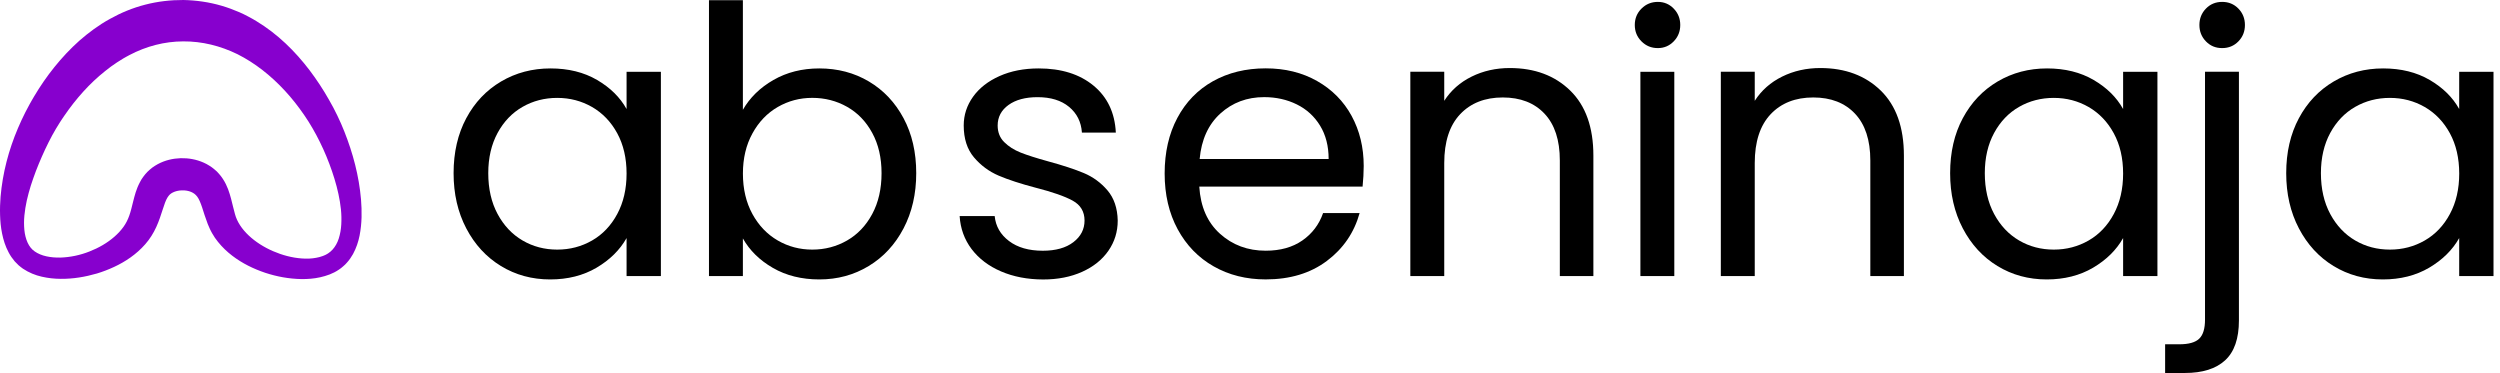
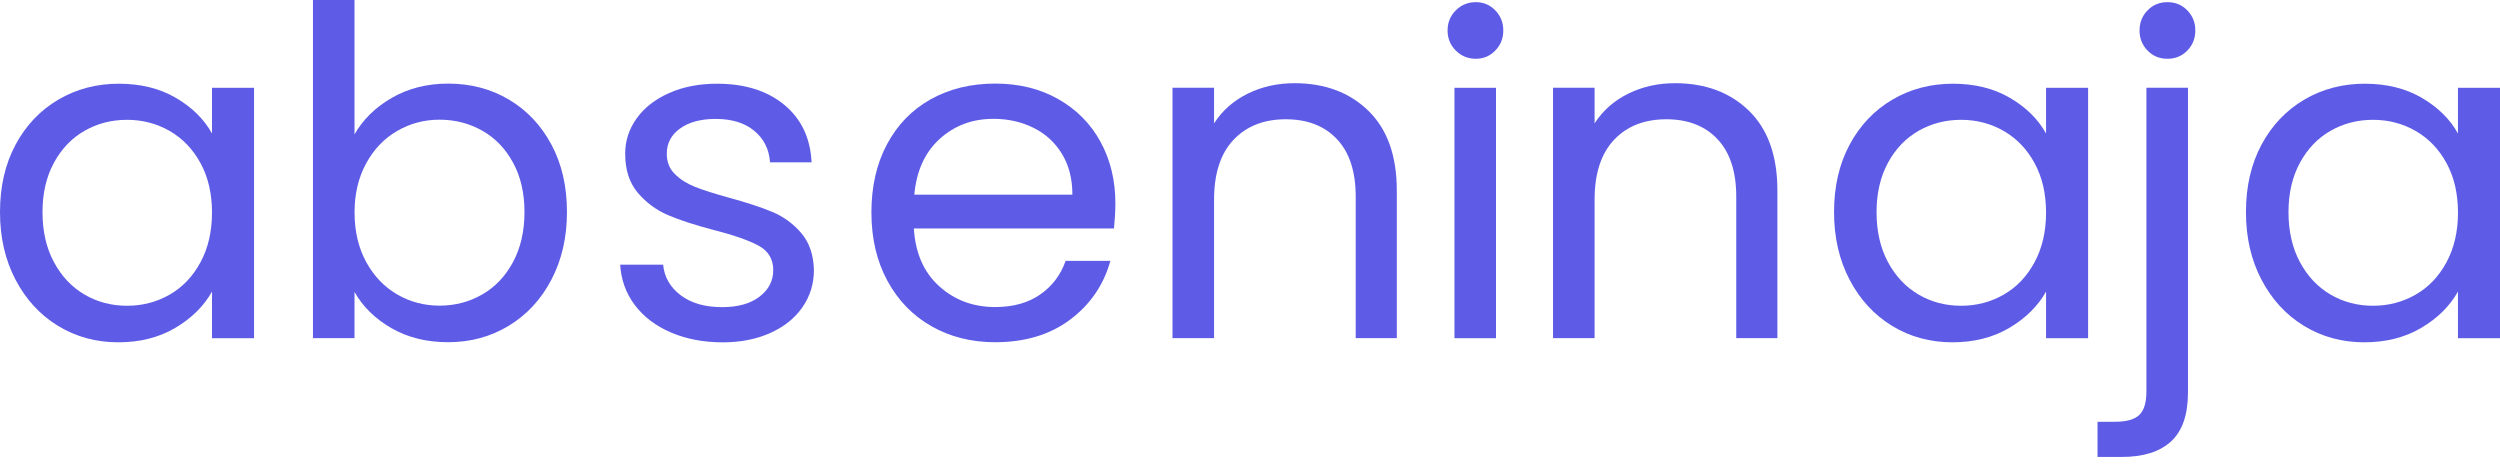
- <svg xmlns="http://www.w3.org/2000/svg" width="248" height="37" viewBox="0 0 248 37" fill="none">
-   <path d="M46.254 11.726C47.093 10.159 48.245 8.947 49.71 8.082C51.175 7.219 52.811 6.788 54.611 6.788C56.386 6.788 57.926 7.17 59.233 7.933C60.54 8.697 61.514 9.658 62.156 10.817V7.12H65.56V27.388H62.156V23.616C61.491 24.797 60.497 25.778 59.18 26.555C57.86 27.332 56.326 27.72 54.575 27.72C52.775 27.72 51.148 27.276 49.694 26.39C48.239 25.502 47.093 24.257 46.254 22.654C45.414 21.051 44.996 19.227 44.996 17.18C44.996 15.11 45.417 13.289 46.254 11.726ZM61.231 13.223C60.616 12.091 59.783 11.222 58.736 10.616C57.689 10.014 56.537 9.711 55.28 9.711C54.022 9.711 52.877 10.007 51.84 10.6C50.803 11.192 49.977 12.055 49.361 13.187C48.745 14.323 48.436 15.653 48.436 17.18C48.436 18.734 48.745 20.083 49.361 21.229C49.977 22.375 50.803 23.25 51.84 23.856C52.877 24.462 54.022 24.761 55.28 24.761C56.537 24.761 57.689 24.458 58.736 23.856C59.783 23.253 60.616 22.378 61.231 21.229C61.847 20.083 62.156 18.747 62.156 17.216C62.156 15.689 61.847 14.356 61.231 13.223Z" fill="black" />
-   <path d="M76.726 7.933C78.056 7.17 79.573 6.788 81.275 6.788C83.099 6.788 84.738 7.219 86.193 8.082C87.648 8.944 88.793 10.159 89.633 11.726C90.472 13.292 90.89 15.11 90.89 17.18C90.89 19.227 90.472 21.051 89.633 22.654C88.793 24.257 87.641 25.502 86.176 26.39C84.708 27.279 83.076 27.72 81.275 27.72C79.524 27.72 77.99 27.338 76.67 26.575C75.35 25.811 74.359 24.837 73.694 23.652V27.388H70.33V0.02H73.694V10.893C74.385 9.685 75.396 8.697 76.726 7.933ZM86.525 13.184C85.91 12.051 85.077 11.186 84.03 10.596C82.983 10.004 81.831 9.708 80.574 9.708C79.339 9.708 78.2 10.011 77.154 10.613C76.107 11.219 75.267 12.091 74.639 13.24C74.01 14.385 73.697 15.712 73.697 17.216C73.697 18.744 74.013 20.083 74.639 21.229C75.267 22.375 76.107 23.25 77.154 23.856C78.2 24.462 79.343 24.761 80.574 24.761C81.831 24.761 82.983 24.458 84.03 23.856C85.077 23.253 85.91 22.378 86.525 21.229C87.141 20.083 87.45 18.734 87.45 17.18C87.45 15.649 87.144 14.319 86.525 13.184Z" fill="black" />
-   <path d="M99.304 26.924C98.07 26.394 97.099 25.653 96.381 24.705C95.667 23.757 95.272 22.664 95.196 21.433H98.672C98.771 22.444 99.245 23.27 100.097 23.912C100.947 24.554 102.063 24.873 103.445 24.873C104.726 24.873 105.74 24.59 106.477 24.024C107.218 23.457 107.586 22.743 107.586 21.877C107.586 20.989 107.191 20.33 106.401 19.899C105.611 19.468 104.39 19.043 102.741 18.622C101.236 18.227 100.009 17.825 99.061 17.42C98.112 17.012 97.296 16.41 96.618 15.61C95.94 14.81 95.601 13.753 95.601 12.446C95.601 11.409 95.91 10.461 96.526 9.599C97.141 8.737 98.017 8.052 99.153 7.545C100.285 7.041 101.582 6.788 103.037 6.788C105.279 6.788 107.092 7.354 108.472 8.49C109.851 9.625 110.592 11.176 110.69 13.151H107.326C107.254 12.091 106.826 11.242 106.049 10.6C105.272 9.958 104.232 9.639 102.925 9.639C101.717 9.639 100.756 9.899 100.041 10.415C99.327 10.932 98.968 11.61 98.968 12.45C98.968 13.115 99.182 13.664 99.617 14.096C100.048 14.527 100.591 14.873 101.243 15.133C101.895 15.393 102.803 15.682 103.962 16.002C105.417 16.397 106.599 16.785 107.514 17.167C108.426 17.549 109.209 18.122 109.861 18.885C110.513 19.649 110.852 20.65 110.878 21.881C110.878 22.99 110.569 23.988 109.953 24.876C109.337 25.765 108.468 26.46 107.346 26.966C106.223 27.47 104.936 27.724 103.481 27.724C101.931 27.72 100.539 27.454 99.304 26.924Z" fill="black" />
-   <path d="M135.168 18.51H118.969C119.091 20.508 119.776 22.065 121.023 23.188C122.268 24.31 123.779 24.87 125.553 24.87C127.008 24.87 128.222 24.531 129.197 23.852C130.171 23.174 130.856 22.269 131.251 21.134H134.875C134.332 23.082 133.249 24.666 131.62 25.887C129.993 27.108 127.969 27.717 125.553 27.717C123.63 27.717 121.909 27.286 120.395 26.423C118.877 25.561 117.689 24.333 116.826 22.743C115.964 21.153 115.533 19.31 115.533 17.213C115.533 15.116 115.951 13.279 116.79 11.703C117.629 10.126 118.805 8.911 120.322 8.058C121.84 7.209 123.581 6.781 125.556 6.781C127.479 6.781 129.18 7.199 130.658 8.039C132.136 8.878 133.279 10.03 134.079 11.495C134.878 12.963 135.28 14.619 135.28 16.469C135.277 17.117 135.241 17.796 135.168 18.51ZM130.951 12.463C130.385 11.538 129.615 10.837 128.641 10.356C127.666 9.876 126.586 9.635 125.405 9.635C123.703 9.635 122.254 10.178 121.06 11.261C119.865 12.348 119.18 13.849 119.005 15.774H131.801C131.801 14.491 131.518 13.388 130.951 12.463Z" fill="black" />
-   <path d="M155.768 8.987C157.296 10.478 158.063 12.631 158.063 15.439V27.385H154.735V15.92C154.735 13.898 154.228 12.351 153.217 11.278C152.207 10.205 150.824 9.668 149.076 9.668C147.302 9.668 145.89 10.225 144.843 11.334C143.796 12.444 143.269 14.06 143.269 16.18V27.385H139.905V7.117H143.269V10.001C143.934 8.964 144.843 8.164 145.988 7.598C147.134 7.032 148.398 6.749 149.78 6.749C152.243 6.752 154.241 7.496 155.768 8.987Z" fill="black" />
-   <path d="M162.836 4.105C162.391 3.661 162.171 3.121 162.171 2.479C162.171 1.837 162.391 1.294 162.836 0.853C163.28 0.409 163.82 0.188 164.462 0.188C165.077 0.188 165.601 0.409 166.032 0.853C166.463 1.297 166.681 1.841 166.681 2.479C166.681 3.121 166.463 3.664 166.032 4.105C165.601 4.55 165.077 4.77 164.462 4.77C163.823 4.774 163.28 4.55 162.836 4.105ZM166.091 7.121V27.388H162.727V7.121H166.091Z" fill="black" />
-   <path d="M186.573 8.987C188.1 10.478 188.867 12.631 188.867 15.439V27.385H185.536V15.92C185.536 13.898 185.029 12.351 184.018 11.278C183.008 10.205 181.625 9.668 179.877 9.668C178.103 9.668 176.691 10.225 175.644 11.334C174.597 12.444 174.071 14.06 174.071 16.18V27.385H170.706V7.117H174.071V10.001C174.736 8.964 175.644 8.164 176.79 7.598C177.935 7.032 179.199 6.749 180.582 6.749C183.047 6.752 185.042 7.496 186.573 8.987Z" fill="black" />
-   <path d="M194.71 11.726C195.55 10.159 196.702 8.947 198.167 8.082C199.631 7.219 201.267 6.788 203.068 6.788C204.842 6.788 206.383 7.17 207.69 7.933C208.997 8.697 209.971 9.658 210.613 10.817V7.12H214.017V27.388H210.613V23.616C209.948 24.797 208.954 25.778 207.637 26.555C206.317 27.332 204.783 27.72 203.032 27.72C201.231 27.72 199.605 27.276 198.15 26.39C196.695 25.502 195.55 24.257 194.71 22.654C193.871 21.051 193.453 19.227 193.453 17.18C193.453 15.11 193.871 13.289 194.71 11.726ZM209.688 13.223C209.072 12.091 208.239 11.222 207.193 10.616C206.146 10.014 204.994 9.711 203.736 9.711C202.479 9.711 201.333 10.007 200.296 10.6C199.259 11.192 198.433 12.055 197.818 13.187C197.202 14.323 196.893 15.653 196.893 17.18C196.893 18.734 197.202 20.083 197.818 21.229C198.433 22.375 199.259 23.25 200.296 23.856C201.333 24.462 202.479 24.761 203.736 24.761C204.994 24.761 206.146 24.458 207.193 23.856C208.239 23.253 209.072 22.378 209.688 21.229C210.303 20.083 210.613 18.747 210.613 17.216C210.613 15.689 210.303 14.356 209.688 13.223Z" fill="black" />
-   <path d="M222.101 31.786C222.101 33.587 221.644 34.903 220.732 35.743C219.82 36.582 218.487 37 216.739 37H214.78V34.153H216.186C217.124 34.153 217.782 33.968 218.164 33.596C218.546 33.228 218.737 32.599 218.737 31.71V7.117H222.101V31.786ZM218.829 4.105C218.398 3.661 218.181 3.121 218.181 2.479C218.181 1.837 218.398 1.294 218.829 0.853C219.26 0.409 219.797 0.188 220.439 0.188C221.081 0.188 221.617 0.409 222.049 0.853C222.48 1.297 222.697 1.841 222.697 2.479C222.697 3.121 222.48 3.664 222.049 4.105C221.617 4.55 221.081 4.77 220.439 4.77C219.797 4.774 219.26 4.55 218.829 4.105Z" fill="black" />
-   <path d="M228.05 11.726C228.889 10.159 230.041 8.947 231.506 8.082C232.971 7.219 234.607 6.788 236.407 6.788C238.182 6.788 239.722 7.17 241.029 7.933C242.336 8.697 243.31 9.658 243.952 10.817V7.12H247.356V27.388H243.952V23.616C243.287 24.797 242.293 25.778 240.976 26.555C239.656 27.332 238.122 27.72 236.371 27.72C234.571 27.72 232.944 27.276 231.489 26.39C230.034 25.502 228.889 24.257 228.05 22.654C227.21 21.051 226.792 19.227 226.792 17.18C226.792 15.11 227.213 13.289 228.05 11.726ZM243.03 13.223C242.415 12.091 241.582 11.222 240.535 10.616C239.489 10.014 238.336 9.711 237.079 9.711C235.821 9.711 234.676 10.007 233.639 10.6C232.602 11.192 231.776 12.055 231.16 13.187C230.545 14.323 230.235 15.653 230.235 17.18C230.235 18.734 230.545 20.083 231.16 21.229C231.776 22.375 232.602 23.25 233.639 23.856C234.676 24.462 235.821 24.761 237.079 24.761C238.336 24.761 239.489 24.458 240.535 23.856C241.582 23.253 242.415 22.378 243.03 21.229C243.646 20.083 243.955 18.747 243.955 17.216C243.952 15.689 243.646 14.356 243.03 13.223Z" fill="black" />
-   <path d="M18.174 4.105C16.318 4.112 14.511 4.582 12.835 5.465C12.625 5.57 12.421 5.695 12.213 5.81C12.012 5.942 11.802 6.057 11.604 6.192C11.199 6.452 10.811 6.745 10.429 7.051C9.662 7.66 8.934 8.348 8.26 9.092C7.582 9.839 6.956 10.639 6.377 11.485L6.156 11.811L5.949 12.127C5.814 12.341 5.679 12.552 5.55 12.772C5.29 13.21 5.047 13.661 4.816 14.122C4.356 15.04 3.941 15.992 3.566 16.956C3.388 17.44 3.21 17.924 3.055 18.415C2.904 18.905 2.769 19.399 2.657 19.892C2.548 20.386 2.469 20.883 2.42 21.374C2.371 21.864 2.374 22.348 2.417 22.809C2.463 23.27 2.571 23.704 2.739 24.07C2.91 24.439 3.138 24.735 3.444 24.942C3.76 25.163 4.158 25.331 4.599 25.426C5.04 25.525 5.514 25.561 5.998 25.551C6.963 25.521 7.954 25.314 8.872 24.949C9.79 24.593 10.653 24.093 11.351 23.481C11.7 23.174 12.009 22.845 12.256 22.496C12.506 22.144 12.677 21.799 12.825 21.384C12.973 20.972 13.082 20.505 13.217 19.958C13.359 19.419 13.5 18.787 13.879 18.076L14.024 17.812C14.079 17.723 14.142 17.638 14.201 17.552C14.316 17.378 14.471 17.216 14.616 17.055C14.768 16.9 14.942 16.759 15.11 16.624C15.284 16.505 15.465 16.38 15.646 16.285C16.381 15.89 17.157 15.719 17.924 15.692C18.695 15.676 19.468 15.804 20.212 16.137C20.304 16.176 20.396 16.226 20.489 16.272C20.581 16.318 20.67 16.374 20.759 16.43C20.936 16.545 21.114 16.657 21.275 16.805L21.519 17.019C21.591 17.098 21.664 17.177 21.736 17.256C21.884 17.414 21.996 17.585 22.115 17.756C22.566 18.447 22.757 19.119 22.918 19.698C23.076 20.278 23.175 20.791 23.306 21.226C23.711 22.776 25.288 24.142 27.095 24.919C28 25.311 28.982 25.574 29.949 25.64C30.433 25.676 30.914 25.66 31.358 25.574C31.47 25.551 31.582 25.535 31.687 25.502C31.796 25.475 31.898 25.439 32 25.403C32.105 25.37 32.194 25.321 32.293 25.281C32.379 25.229 32.477 25.189 32.553 25.133C32.879 24.919 33.139 24.629 33.346 24.261C33.557 23.895 33.685 23.451 33.771 22.987C33.857 22.519 33.876 22.026 33.867 21.525C33.857 21.025 33.804 20.518 33.718 20.008C33.554 18.994 33.277 17.983 32.938 16.992C32.599 16.005 32.201 15.031 31.737 14.096C31.506 13.628 31.263 13.167 31.003 12.723C30.874 12.499 30.739 12.279 30.604 12.061C30.463 11.844 30.331 11.64 30.176 11.413C29.584 10.554 28.952 9.744 28.254 8.993C26.868 7.492 25.272 6.238 23.563 5.379C21.855 4.543 20.031 4.092 18.174 4.105ZM18.198 0C19.468 0.027 20.745 0.208 21.967 0.566C22.276 0.645 22.569 0.764 22.872 0.863C23.168 0.975 23.464 1.09 23.751 1.215C24.037 1.343 24.324 1.475 24.597 1.626C24.877 1.768 25.146 1.926 25.413 2.084C27.549 3.371 29.288 5.099 30.713 6.972C31.424 7.914 32.072 8.898 32.639 9.905C32.777 10.146 32.925 10.412 33.063 10.669C33.198 10.929 33.333 11.189 33.458 11.452C33.712 11.979 33.949 12.509 34.16 13.049C35.012 15.202 35.611 17.44 35.812 19.777C35.907 20.946 35.911 22.144 35.67 23.372C35.549 23.984 35.344 24.603 35.019 25.202C34.851 25.498 34.657 25.788 34.419 26.048L34.239 26.242C34.179 26.308 34.107 26.361 34.041 26.42L33.837 26.591L33.62 26.746C33.034 27.151 32.389 27.362 31.763 27.506C31.131 27.648 30.506 27.691 29.89 27.684C28.659 27.661 27.464 27.441 26.312 27.062C25.163 26.674 24.047 26.14 23.033 25.363C22.526 24.975 22.049 24.524 21.624 23.994C21.41 23.731 21.216 23.451 21.038 23.132C20.943 22.977 20.88 22.822 20.801 22.668C20.729 22.513 20.67 22.361 20.604 22.21C20.37 21.608 20.206 21.051 20.051 20.577C19.893 20.107 19.732 19.721 19.56 19.501C19.386 19.28 19.228 19.159 18.961 19.04C18.701 18.928 18.362 18.869 18.033 18.885C17.704 18.892 17.381 18.974 17.141 19.096C16.897 19.221 16.779 19.336 16.611 19.596C16.45 19.85 16.295 20.291 16.134 20.801C15.969 21.315 15.781 21.907 15.505 22.513C15.235 23.115 14.85 23.731 14.405 24.231C13.961 24.738 13.467 25.169 12.947 25.538C12.427 25.907 11.884 26.216 11.324 26.476C10.765 26.736 10.195 26.957 9.616 27.131C8.451 27.47 7.252 27.674 6.018 27.661C5.399 27.658 4.774 27.592 4.142 27.447C3.513 27.306 2.871 27.049 2.278 26.654C2.13 26.555 1.989 26.43 1.844 26.315C1.712 26.19 1.581 26.061 1.459 25.926C1.225 25.65 1.021 25.354 0.86 25.047C0.53 24.435 0.336 23.797 0.208 23.174C0.08 22.549 0.024 21.93 0.007 21.321C-0.013 20.712 0.01 20.113 0.056 19.517C0.261 17.147 0.863 14.876 1.778 12.723C2.009 12.183 2.252 11.65 2.522 11.123C2.654 10.86 2.795 10.597 2.94 10.336L3.161 9.945L3.378 9.573C3.977 8.565 4.649 7.581 5.399 6.653C6.146 5.725 6.973 4.839 7.881 4.029C8.799 3.229 9.797 2.486 10.896 1.88C11.989 1.268 13.174 0.777 14.412 0.461C15.643 0.142 16.927 -0.006 18.198 0Z" fill="#8700CE" />
+ <svg xmlns="http://www.w3.org/2000/svg" width="181" height="34" viewBox="0 0 181 34" fill="none">
+   <path d="M1.125 10.477C1.876 9.076 2.906 7.992 4.216 7.218C5.526 6.446 6.99 6.061 8.6 6.061C10.187 6.061 11.565 6.402 12.734 7.085C13.903 7.768 14.775 8.628 15.349 9.664V6.358H18.393V24.486H15.349V21.112C14.754 22.169 13.865 23.046 12.687 23.741C11.506 24.436 10.134 24.783 8.568 24.783C6.957 24.783 5.503 24.386 4.202 23.594C2.9 22.799 1.876 21.686 1.125 20.252C0.374 18.818 0 17.187 0 15.356C0 13.504 0.377 11.876 1.125 10.477ZM14.521 11.817C13.971 10.804 13.226 10.027 12.29 9.485C11.353 8.946 10.323 8.675 9.198 8.675C8.073 8.675 7.049 8.94 6.121 9.47C5.194 10 4.455 10.771 3.904 11.784C3.354 12.8 3.077 13.99 3.077 15.356C3.077 16.745 3.354 17.953 3.904 18.977C4.455 20.002 5.194 20.785 6.121 21.327C7.049 21.869 8.073 22.137 9.198 22.137C10.323 22.137 11.353 21.866 12.29 21.327C13.226 20.788 13.971 20.005 14.521 18.977C15.072 17.953 15.349 16.757 15.349 15.388C15.349 14.022 15.072 12.829 14.521 11.817Z" fill="#5E5CE6" />
+   <path d="M28.379 7.078C29.569 6.395 30.926 6.053 32.448 6.053C34.079 6.053 35.545 6.439 36.847 7.211C38.148 7.982 39.173 9.068 39.924 10.47C40.674 11.871 41.048 13.497 41.048 15.349C41.048 17.18 40.674 18.811 39.924 20.245C39.173 21.679 38.142 22.792 36.832 23.587C35.519 24.382 34.059 24.776 32.448 24.776C30.882 24.776 29.51 24.435 28.329 23.752C27.148 23.069 26.262 22.197 25.667 21.137V24.479H22.658V0H25.667V9.725C26.286 8.645 27.189 7.761 28.379 7.078ZM37.144 11.774C36.594 10.761 35.849 9.987 34.912 9.46C33.976 8.93 32.946 8.665 31.821 8.665C30.717 8.665 29.698 8.936 28.762 9.475C27.826 10.017 27.075 10.797 26.512 11.824C25.95 12.849 25.67 14.036 25.67 15.381C25.67 16.747 25.953 17.946 26.512 18.97C27.075 19.995 27.826 20.778 28.762 21.32C29.698 21.861 30.72 22.129 31.821 22.129C32.946 22.129 33.976 21.859 34.912 21.32C35.849 20.781 36.594 19.998 37.144 18.97C37.695 17.946 37.972 16.738 37.972 15.349C37.972 13.98 37.698 12.79 37.144 11.774Z" fill="#5E5CE6" />
+   <path d="M48.575 24.071C47.471 23.597 46.602 22.934 45.96 22.086C45.321 21.238 44.968 20.261 44.9 19.16H48.01C48.098 20.064 48.522 20.803 49.285 21.377C50.044 21.951 51.042 22.237 52.279 22.237C53.424 22.237 54.331 21.983 54.991 21.477C55.653 20.971 55.983 20.332 55.983 19.557C55.983 18.762 55.63 18.173 54.923 17.788C54.216 17.402 53.124 17.022 51.649 16.645C50.303 16.292 49.205 15.933 48.357 15.571C47.509 15.206 46.779 14.667 46.172 13.951C45.566 13.236 45.263 12.291 45.263 11.122C45.263 10.194 45.539 9.346 46.09 8.575C46.641 7.804 47.424 7.191 48.44 6.738C49.452 6.287 50.612 6.061 51.914 6.061C53.919 6.061 55.541 6.567 56.775 7.583C58.008 8.599 58.671 9.985 58.759 11.752H55.75C55.685 10.804 55.303 10.044 54.608 9.47C53.913 8.896 52.983 8.61 51.814 8.61C50.733 8.61 49.873 8.843 49.234 9.305C48.596 9.767 48.275 10.374 48.275 11.125C48.275 11.72 48.466 12.211 48.855 12.597C49.24 12.983 49.726 13.292 50.309 13.524C50.892 13.757 51.705 14.016 52.741 14.302C54.042 14.655 55.099 15.002 55.918 15.344C56.734 15.685 57.434 16.198 58.017 16.881C58.6 17.564 58.904 18.459 58.927 19.56C58.927 20.552 58.65 21.445 58.1 22.239C57.549 23.035 56.772 23.656 55.768 24.109C54.764 24.56 53.613 24.786 52.311 24.786C50.924 24.783 49.679 24.545 48.575 24.071Z" fill="#5E5CE6" />
+   <path d="M80.653 16.541H66.164C66.273 18.329 66.885 19.721 68.001 20.725C69.114 21.729 70.465 22.23 72.052 22.23C73.354 22.23 74.44 21.927 75.312 21.32C76.183 20.713 76.796 19.904 77.149 18.888H80.391C79.905 20.631 78.936 22.047 77.479 23.14C76.024 24.232 74.213 24.777 72.052 24.777C70.333 24.777 68.793 24.391 67.439 23.619C66.081 22.848 65.018 21.75 64.247 20.328C63.475 18.906 63.09 17.257 63.09 15.381C63.09 13.506 63.464 11.863 64.215 10.453C64.965 9.042 66.016 7.956 67.374 7.193C68.731 6.434 70.289 6.051 72.055 6.051C73.775 6.051 75.297 6.425 76.619 7.176C77.941 7.926 78.963 8.957 79.678 10.267C80.394 11.58 80.753 13.061 80.753 14.716C80.75 15.296 80.717 15.902 80.653 16.541ZM76.881 11.133C76.375 10.305 75.686 9.678 74.814 9.248C73.943 8.818 72.977 8.604 71.92 8.604C70.398 8.604 69.102 9.089 68.033 10.058C66.965 11.03 66.352 12.372 66.196 14.095H77.641C77.641 12.946 77.387 11.96 76.881 11.133Z" fill="#5E5CE6" />
+   <path d="M99.077 8.026C100.443 9.359 101.129 11.285 101.129 13.796V24.481H98.153V14.226C98.153 12.418 97.699 11.035 96.796 10.075C95.892 9.115 94.655 8.635 93.091 8.635C91.504 8.635 90.241 9.133 89.305 10.125C88.369 11.117 87.898 12.563 87.898 14.459V24.481H84.889V6.353H87.898V8.932C88.493 8.005 89.305 7.29 90.33 6.783C91.354 6.277 92.485 6.023 93.722 6.023C95.924 6.026 97.711 6.692 99.077 8.026Z" fill="#5E5CE6" />
+   <path d="M105.399 3.66C105.002 3.263 104.805 2.78 104.805 2.205C104.805 1.631 105.002 1.146 105.399 0.751C105.797 0.354 106.28 0.156 106.854 0.156C107.405 0.156 107.873 0.354 108.258 0.751C108.644 1.148 108.838 1.634 108.838 2.205C108.838 2.78 108.644 3.265 108.258 3.66C107.873 4.057 107.405 4.255 106.854 4.255C106.283 4.258 105.797 4.057 105.399 3.66ZM108.311 6.357V24.485H105.302V6.357H108.311Z" fill="#5E5CE6" />
+   <path d="M126.631 8.026C127.997 9.359 128.683 11.285 128.683 13.796V24.481H125.704V14.226C125.704 12.418 125.25 11.035 124.346 10.075C123.442 9.115 122.206 8.635 120.642 8.635C119.055 8.635 117.792 9.133 116.856 10.125C115.92 11.117 115.449 12.563 115.449 14.459V24.481H112.439V6.353H115.449V8.932C116.043 8.005 116.856 7.29 117.881 6.783C118.905 6.277 120.036 6.023 121.272 6.023C123.478 6.026 125.262 6.692 126.631 8.026Z" fill="#5E5CE6" />
+   <path d="M133.91 10.477C134.661 9.076 135.691 7.992 137.001 7.218C138.312 6.446 139.775 6.061 141.385 6.061C142.972 6.061 144.35 6.402 145.519 7.085C146.688 7.768 147.56 8.628 148.134 9.664V6.358H151.178V24.486H148.134V21.112C147.539 22.169 146.65 23.046 145.472 23.741C144.292 24.436 142.919 24.783 141.353 24.783C139.743 24.783 138.288 24.386 136.987 23.594C135.685 22.799 134.661 21.686 133.91 20.252C133.159 18.818 132.785 17.187 132.785 15.356C132.785 13.504 133.159 11.876 133.91 10.477ZM147.307 11.817C146.756 10.804 146.011 10.027 145.075 9.485C144.138 8.946 143.108 8.675 141.983 8.675C140.858 8.675 139.834 8.94 138.906 9.47C137.979 10 137.24 10.771 136.689 11.784C136.139 12.8 135.862 13.99 135.862 15.356C135.862 16.745 136.139 17.953 136.689 18.977C137.24 20.002 137.979 20.785 138.906 21.327C139.834 21.869 140.858 22.137 141.983 22.137C143.108 22.137 144.138 21.866 145.075 21.327C146.011 20.788 146.756 20.005 147.307 18.977C147.857 17.953 148.134 16.757 148.134 15.388C148.134 14.022 147.857 12.829 147.307 11.817Z" fill="#5E5CE6" />
+   <path d="M158.409 28.419C158.409 30.029 158 31.207 157.185 31.958C156.369 32.709 155.177 33.083 153.613 33.083H151.861V30.536H153.119C153.958 30.536 154.547 30.371 154.888 30.038C155.23 29.708 155.4 29.146 155.4 28.351V6.354H158.409V28.419ZM155.483 3.66C155.097 3.263 154.903 2.78 154.903 2.205C154.903 1.631 155.097 1.146 155.483 0.751C155.869 0.354 156.348 0.156 156.923 0.156C157.497 0.156 157.977 0.354 158.362 0.751C158.748 1.148 158.942 1.634 158.942 2.205C158.942 2.78 158.748 3.265 158.362 3.66C157.977 4.057 157.497 4.255 156.923 4.255C156.348 4.258 155.869 4.057 155.483 3.66Z" fill="#5E5CE6" />
+   <path d="M163.732 10.477C164.483 9.076 165.513 7.992 166.824 7.218C168.134 6.446 169.597 6.061 171.208 6.061C172.795 6.061 174.173 6.402 175.342 7.085C176.51 7.768 177.382 8.628 177.956 9.664V6.358H181.001V24.486H177.956V21.112C177.361 22.169 176.472 23.046 175.294 23.741C174.114 24.436 172.742 24.783 171.175 24.783C169.565 24.783 168.11 24.386 166.809 23.594C165.508 22.799 164.483 21.686 163.732 20.252C162.981 18.818 162.607 17.187 162.607 15.356C162.607 13.504 162.984 11.876 163.732 10.477ZM177.132 11.817C176.581 10.804 175.836 10.027 174.9 9.485C173.964 8.946 172.933 8.675 171.808 8.675C170.684 8.675 169.659 8.94 168.732 9.47C167.804 10 167.065 10.771 166.515 11.784C165.964 12.8 165.687 13.99 165.687 15.356C165.687 16.745 165.964 17.953 166.515 18.977C167.065 20.002 167.804 20.785 168.732 21.327C169.659 21.869 170.684 22.137 171.808 22.137C172.933 22.137 173.964 21.866 174.9 21.327C175.836 20.788 176.581 20.005 177.132 18.977C177.682 17.953 177.959 16.757 177.959 15.388C177.956 14.022 177.682 12.829 177.132 11.817Z" fill="#5E5CE6" />
</svg>
